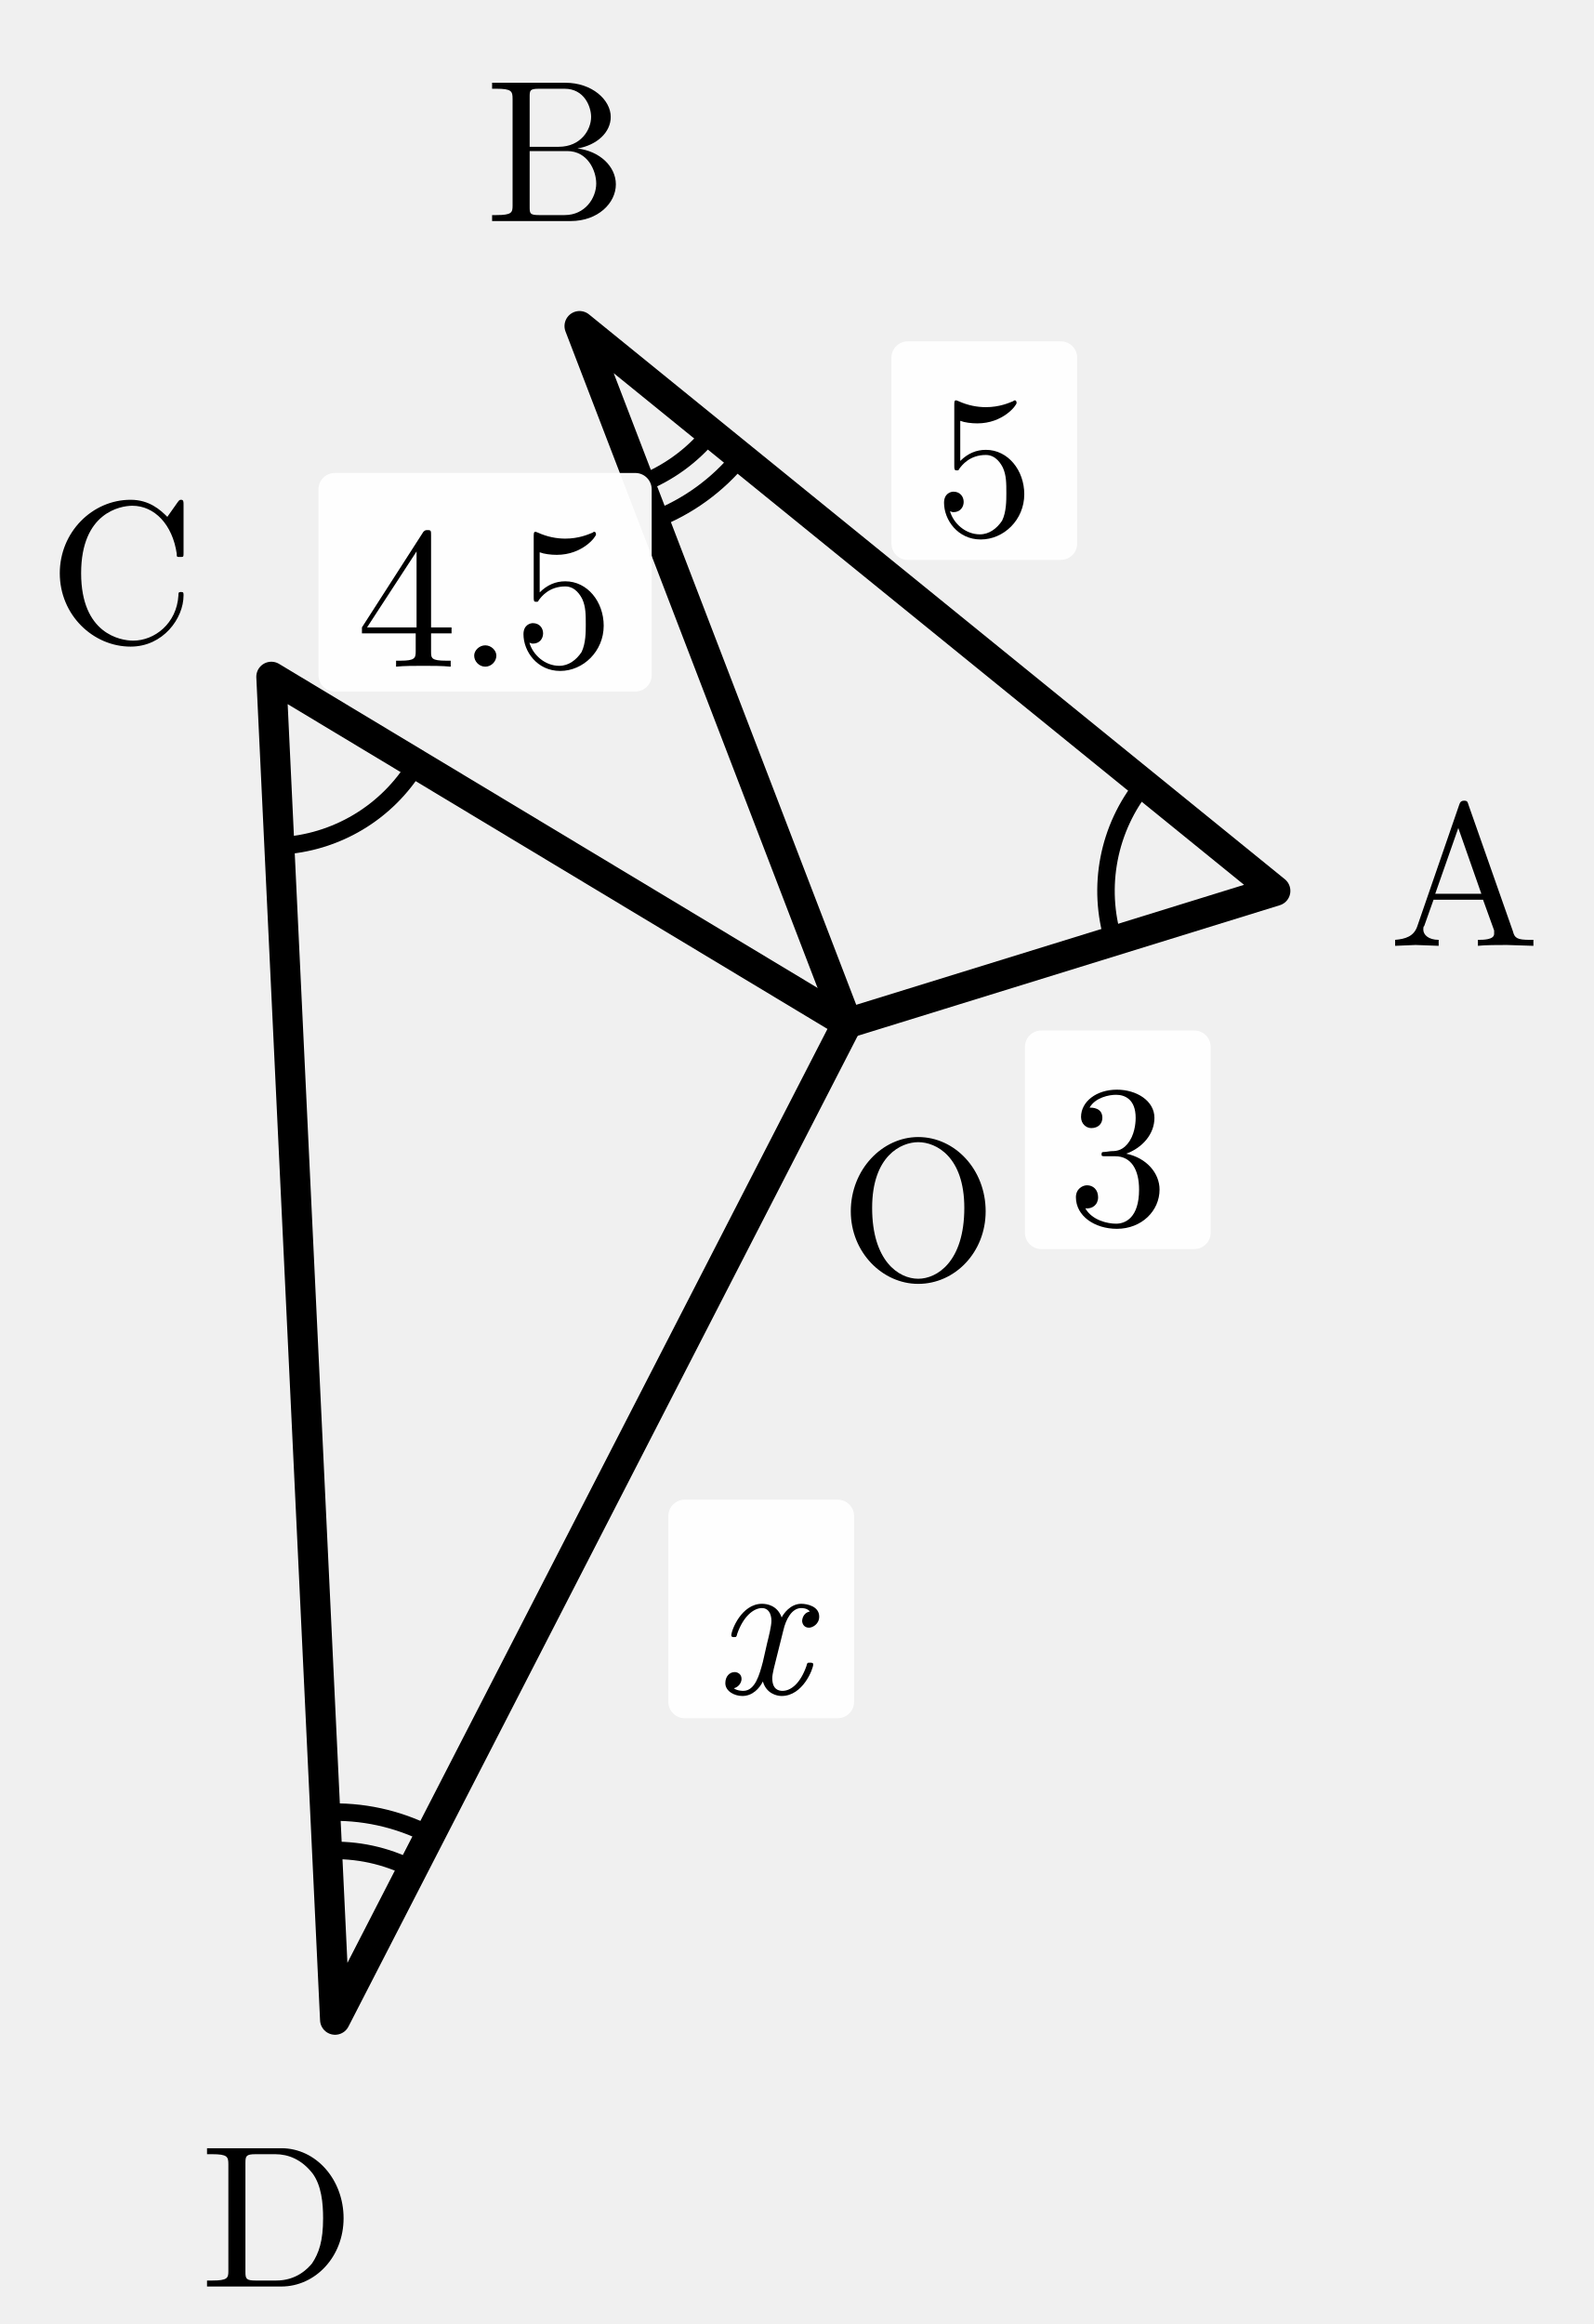
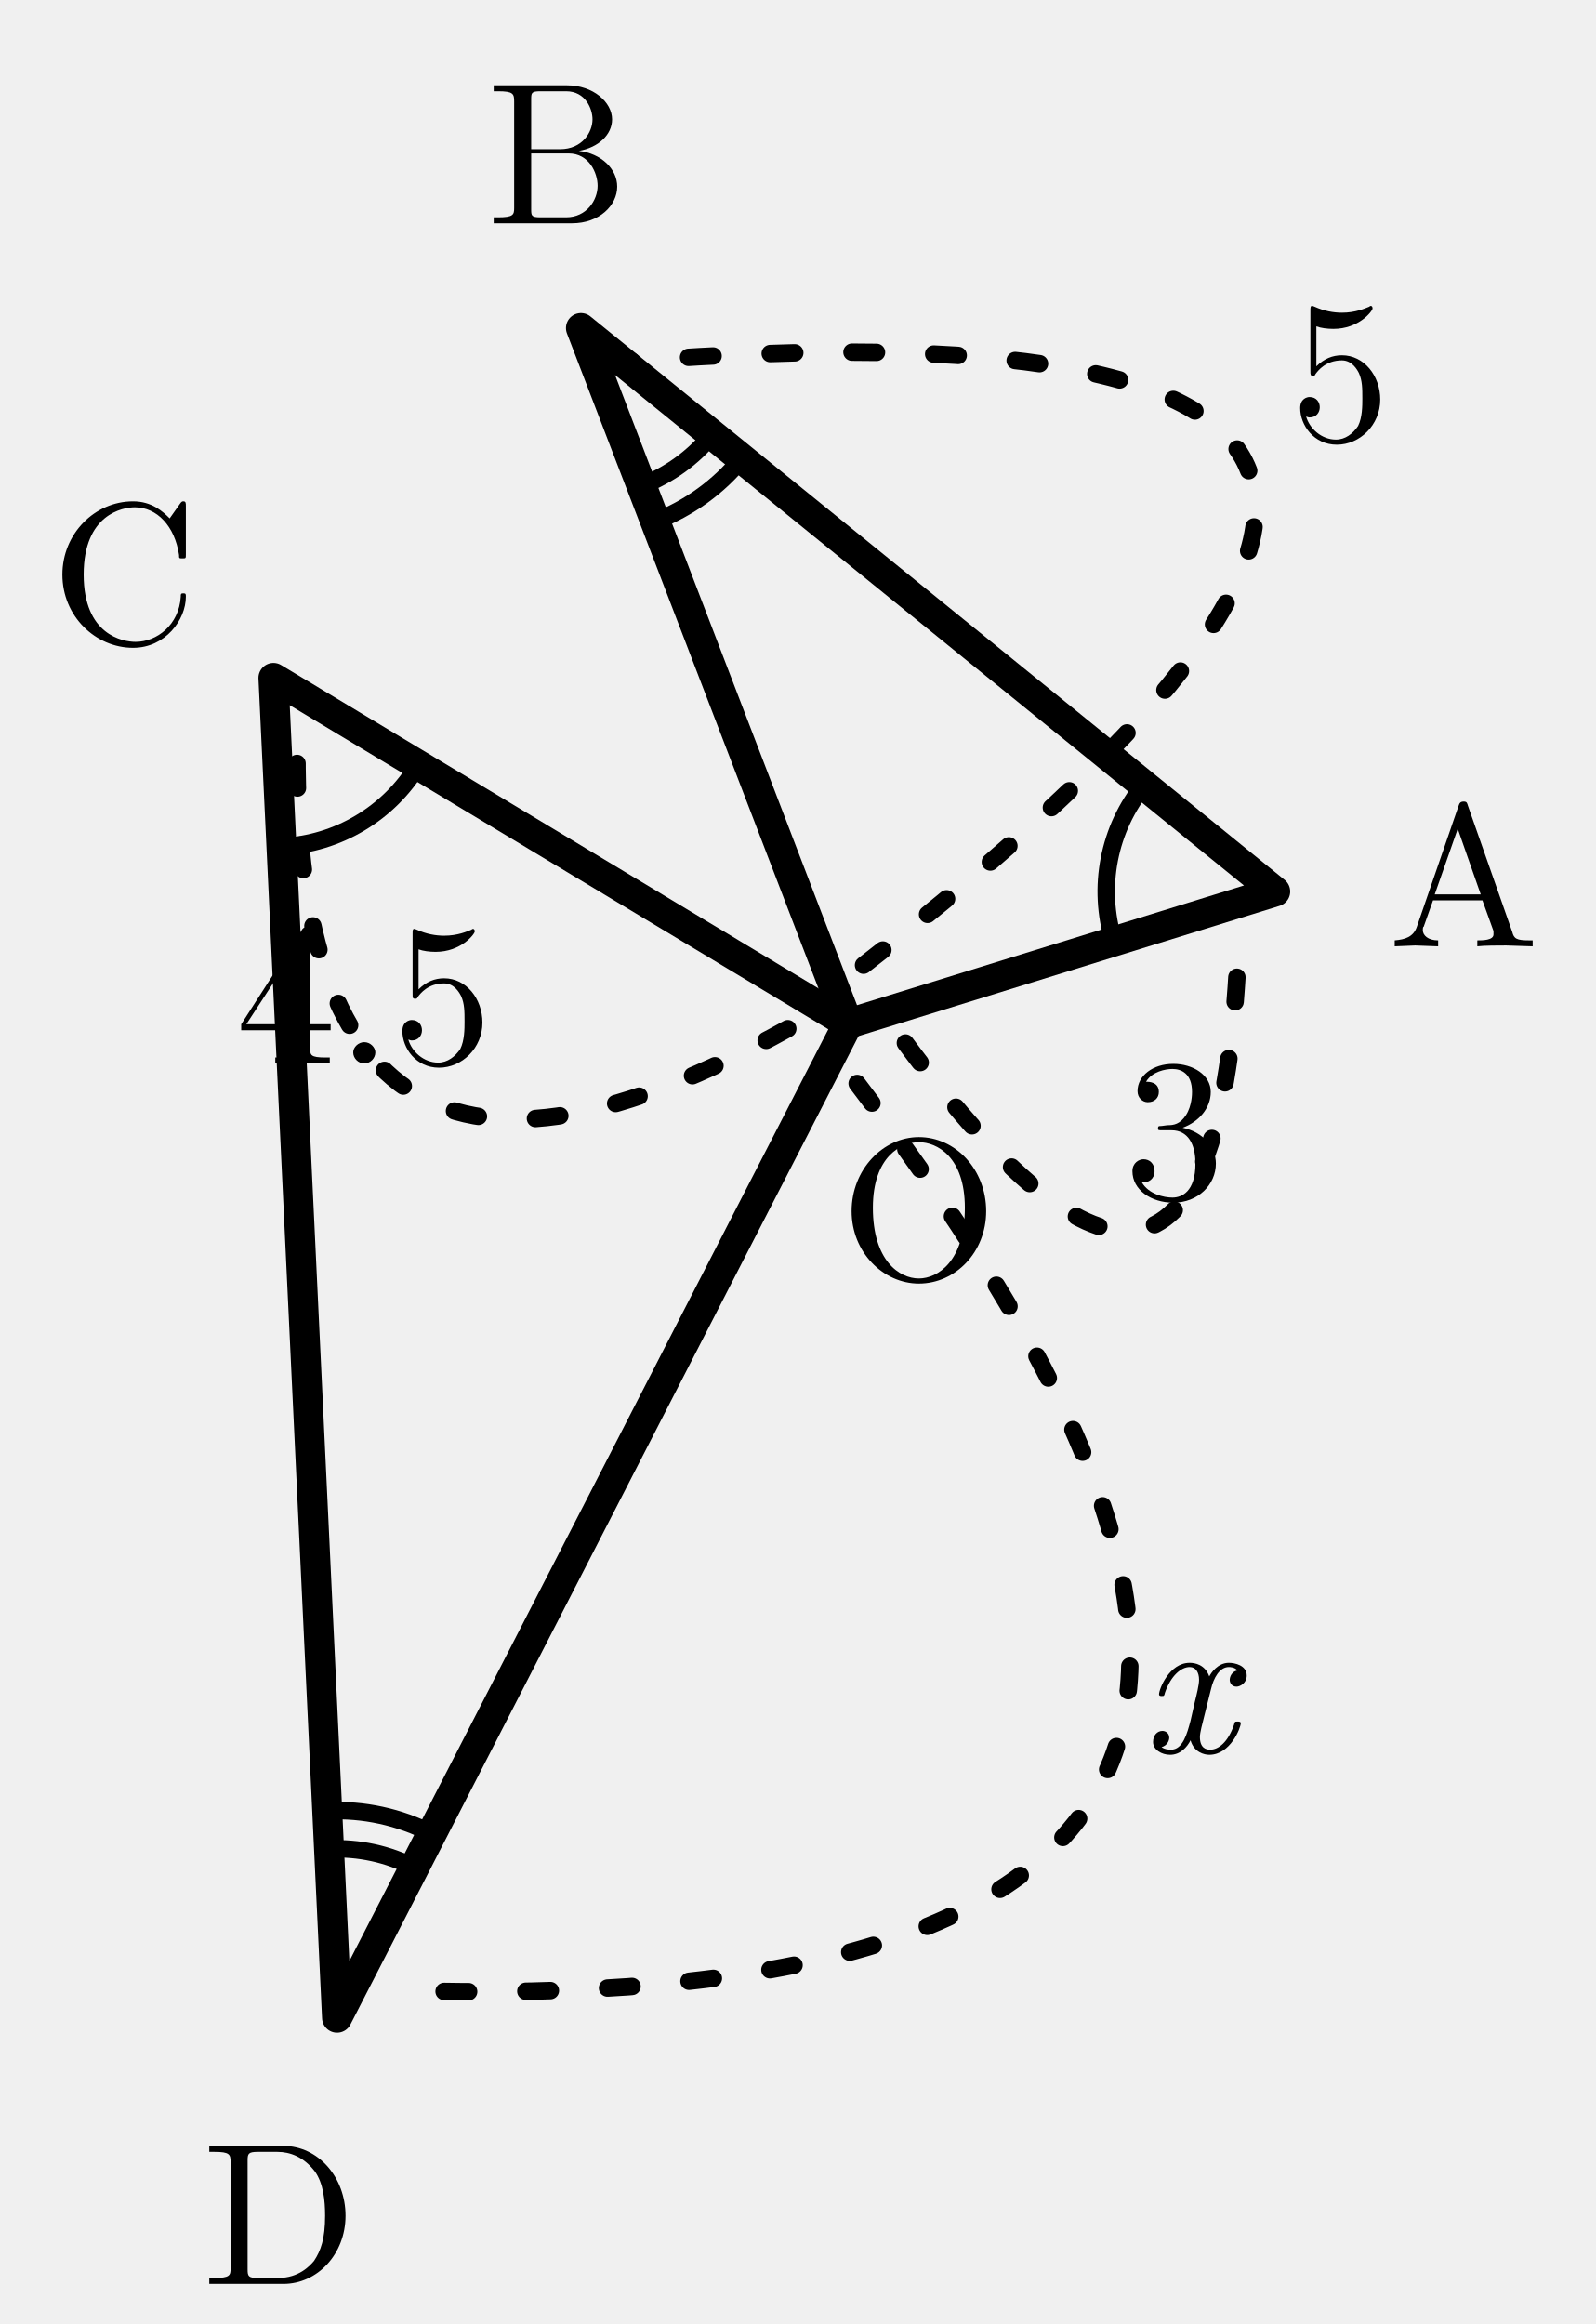
- <svg xmlns="http://www.w3.org/2000/svg" width="29.17mm" height="42.537mm" viewBox="11.843 0.032 29.17 42.537">
+ <svg xmlns="http://www.w3.org/2000/svg" width="29.27mm" height="42.637mm" viewBox="11.793 -0.018 29.27 42.637">
  <defs>
    <style>
.main{stroke:#000;stroke-width:.55;fill:none;stroke-linecap:round;stroke-linejoin:round}
.thin{stroke:#000;stroke-width:.32;fill:none;stroke-linecap:round;stroke-linejoin:round}
.dash{stroke:#000;stroke-width:.32;fill:none;stroke-dasharray:1.2 1.4}
.label,.math-label,.angle-label,.frac-text{font-family:"CMU Serif","Computer Modern Serif","Latin Modern Roman","Times New Roman",serif;fill:#000;font-style:normal}
.label,.math-label{font-size:3.7px}.angle-label{font-size:3.1px}.var{font-style:italic}
.frac-text{font-size:2.9px}.frac-line{stroke:#000;stroke-width:.28}
.label-bg{fill:#fff;opacity:.96}.triangle-fill{fill:#ddd;stroke:none}
.note{font-family:"Noto Serif CJK JP","IPAexMincho",serif;font-size:3.4px;fill:#000}
+ 
+ .length-arc{stroke:#000;stroke-width:.32;fill:none;stroke-dasharray:.45 1.05;stroke-linecap:round}
</style>
  </defs>
  <polygon class="main" points="27.353,18.762 35.19,16.338 22.452,6" />
  <polygon class="main" points="27.353,18.762 16.81,12.419 17.977,37" />
  <path class="thin" d="M 32.228 17.254 A 3.1 3.1 0 0 1 32.783 14.385" />
  <path class="thin" d="M 19.466 14.018 A 3.1 3.1 0 0 1 16.957 15.516" />
  <path class="thin" d="M 23.563 8.894 A 3.1 3.1 0 0 0 24.859 7.954" />
  <path class="thin" d="M 23.814 9.547 A 3.8 3.8 0 0 0 25.402 8.395" />
  <path class="thin" d="M 19.395 34.243 A 3.1 3.1 0 0 0 17.83 33.904" />
  <path class="thin" d="M 19.715 33.62 A 3.8 3.8 0 0 0 17.797 33.204" />
  <text class="label" x="28.655" y="21.903" text-anchor="middle" dominant-baseline="central">O</text>
  <text class="label" x="38.647" y="15.795" text-anchor="middle" dominant-baseline="central">A</text>
  <text class="label" x="22.02" y="2.527" text-anchor="middle" dominant-baseline="central">B</text>
  <text class="label" x="14.071" y="10.241" text-anchor="middle" dominant-baseline="central">C</text>
  <text class="label" x="16.921" y="40.337" text-anchor="middle" dominant-baseline="central">D</text>
-   <rect class="label-bg" x="30.606" y="18.894" width="3.4" height="4" rx=".3" />
-   <text class="math-label" x="32.306" y="20.894" text-anchor="middle" dominant-baseline="central">3</text>
-   <rect class="label-bg" x="17.673" y="8.689" width="6.1" height="4" rx=".3" />
-   <text class="math-label" x="20.723" y="10.689" text-anchor="middle" dominant-baseline="central">4.5</text>
-   <rect class="label-bg" x="28.162" y="6.28" width="3.4" height="4" rx=".3" />
-   <text class="math-label" x="29.862" y="8.28" text-anchor="middle" dominant-baseline="central">5</text>
-   <rect class="label-bg" x="24.078" y="27.481" width="3.4" height="4" rx=".3" />
-   <text class="math-label var" x="25.778" y="29.481" text-anchor="middle" dominant-baseline="central">x</text>
+   <g class="length-mark" data-segment="OA">
+     <path class="length-arc" d="M 28.405 19.117 Q 34.153 26.865 34.522 17.225" />
+     <text class="math-label" x="33.34" y="20.418" text-anchor="middle" dominant-baseline="central">3</text>
+   </g>
+   <g class="length-mark" data-segment="OC">
+     <path class="length-arc" d="M 26.247 18.855 Q 17.056 23.945 17.246 13.44" />
+     <text class="math-label" x="18.473" y="17.947" text-anchor="middle" dominant-baseline="central">4.5</text>
+   </g>
+   <g class="length-mark" data-segment="OB">
+     <path class="length-arc" d="M 27.637 17.689 Q 43.899 5.085 23.381 6.607" />
+     <text class="math-label" x="36.385" y="6.516" text-anchor="middle" dominant-baseline="central">5</text>
+   </g>
+   <g class="length-mark" data-segment="OD">
+     <path class="length-arc" d="M 27.52 19.86 Q 40.764 37.186 18.967 36.497" />
+     <text class="math-label var" x="33.604" y="30.582" text-anchor="middle" dominant-baseline="central">x</text>
+   </g>
</svg>
